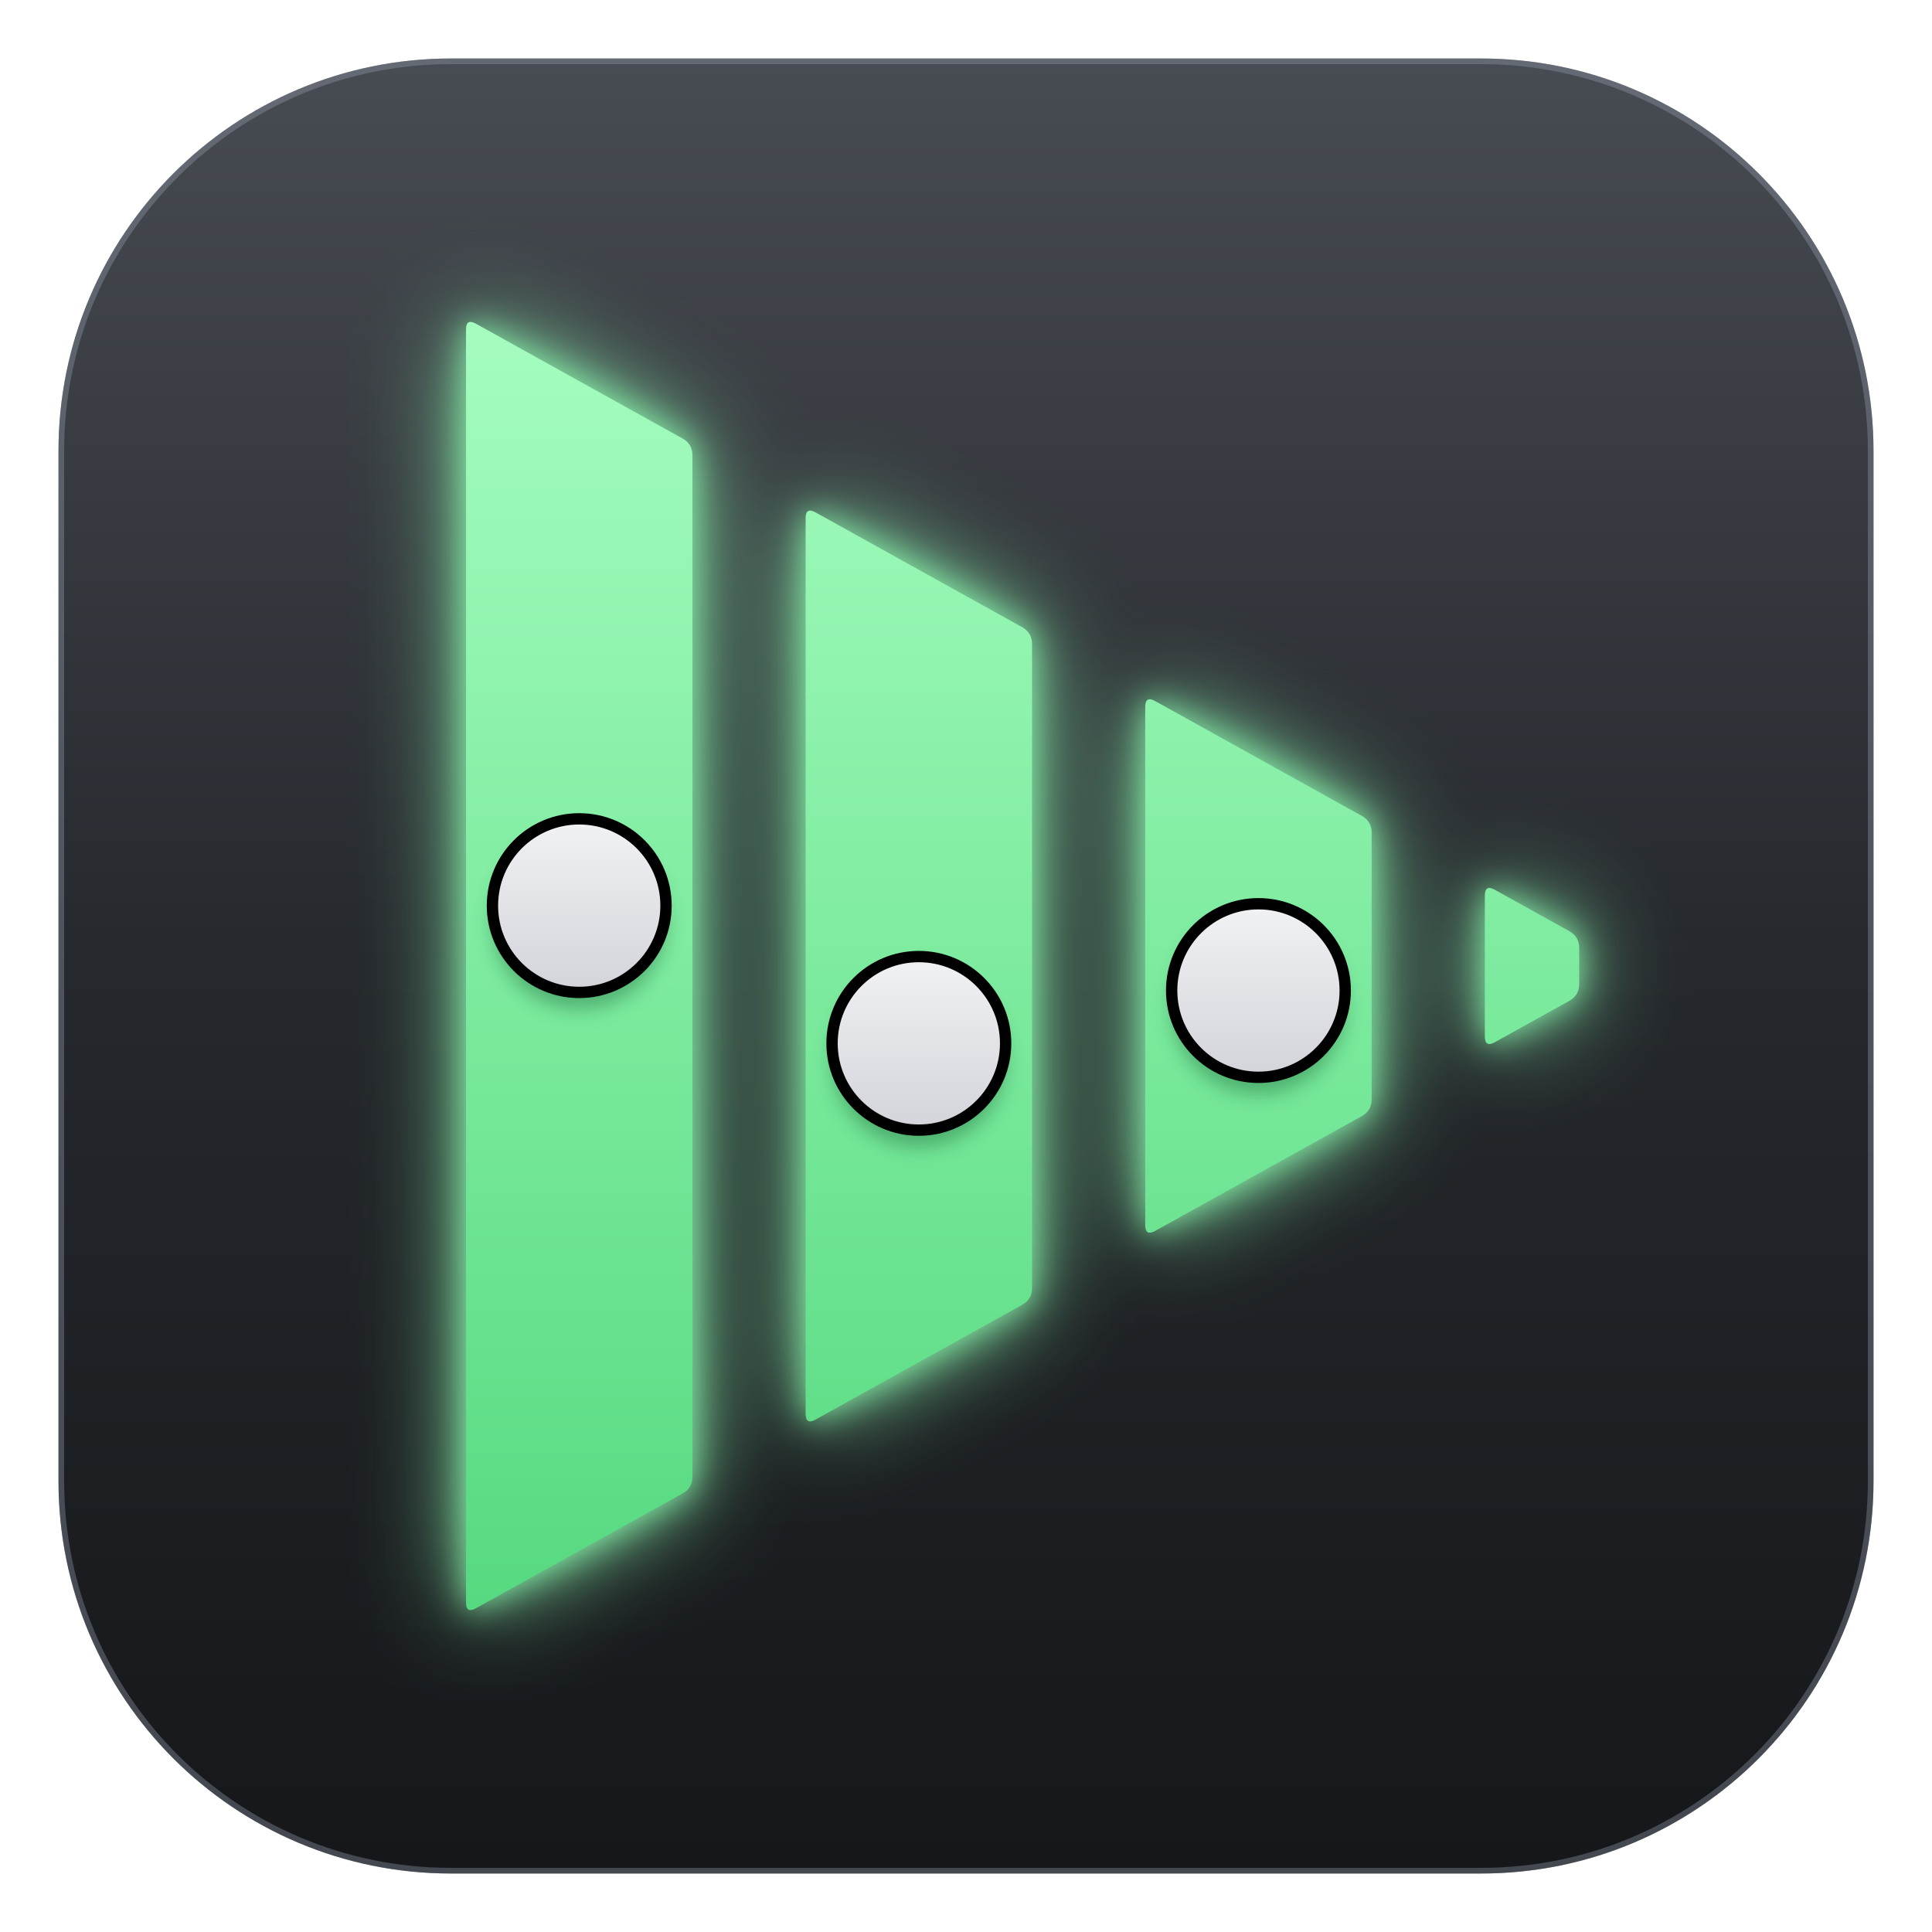
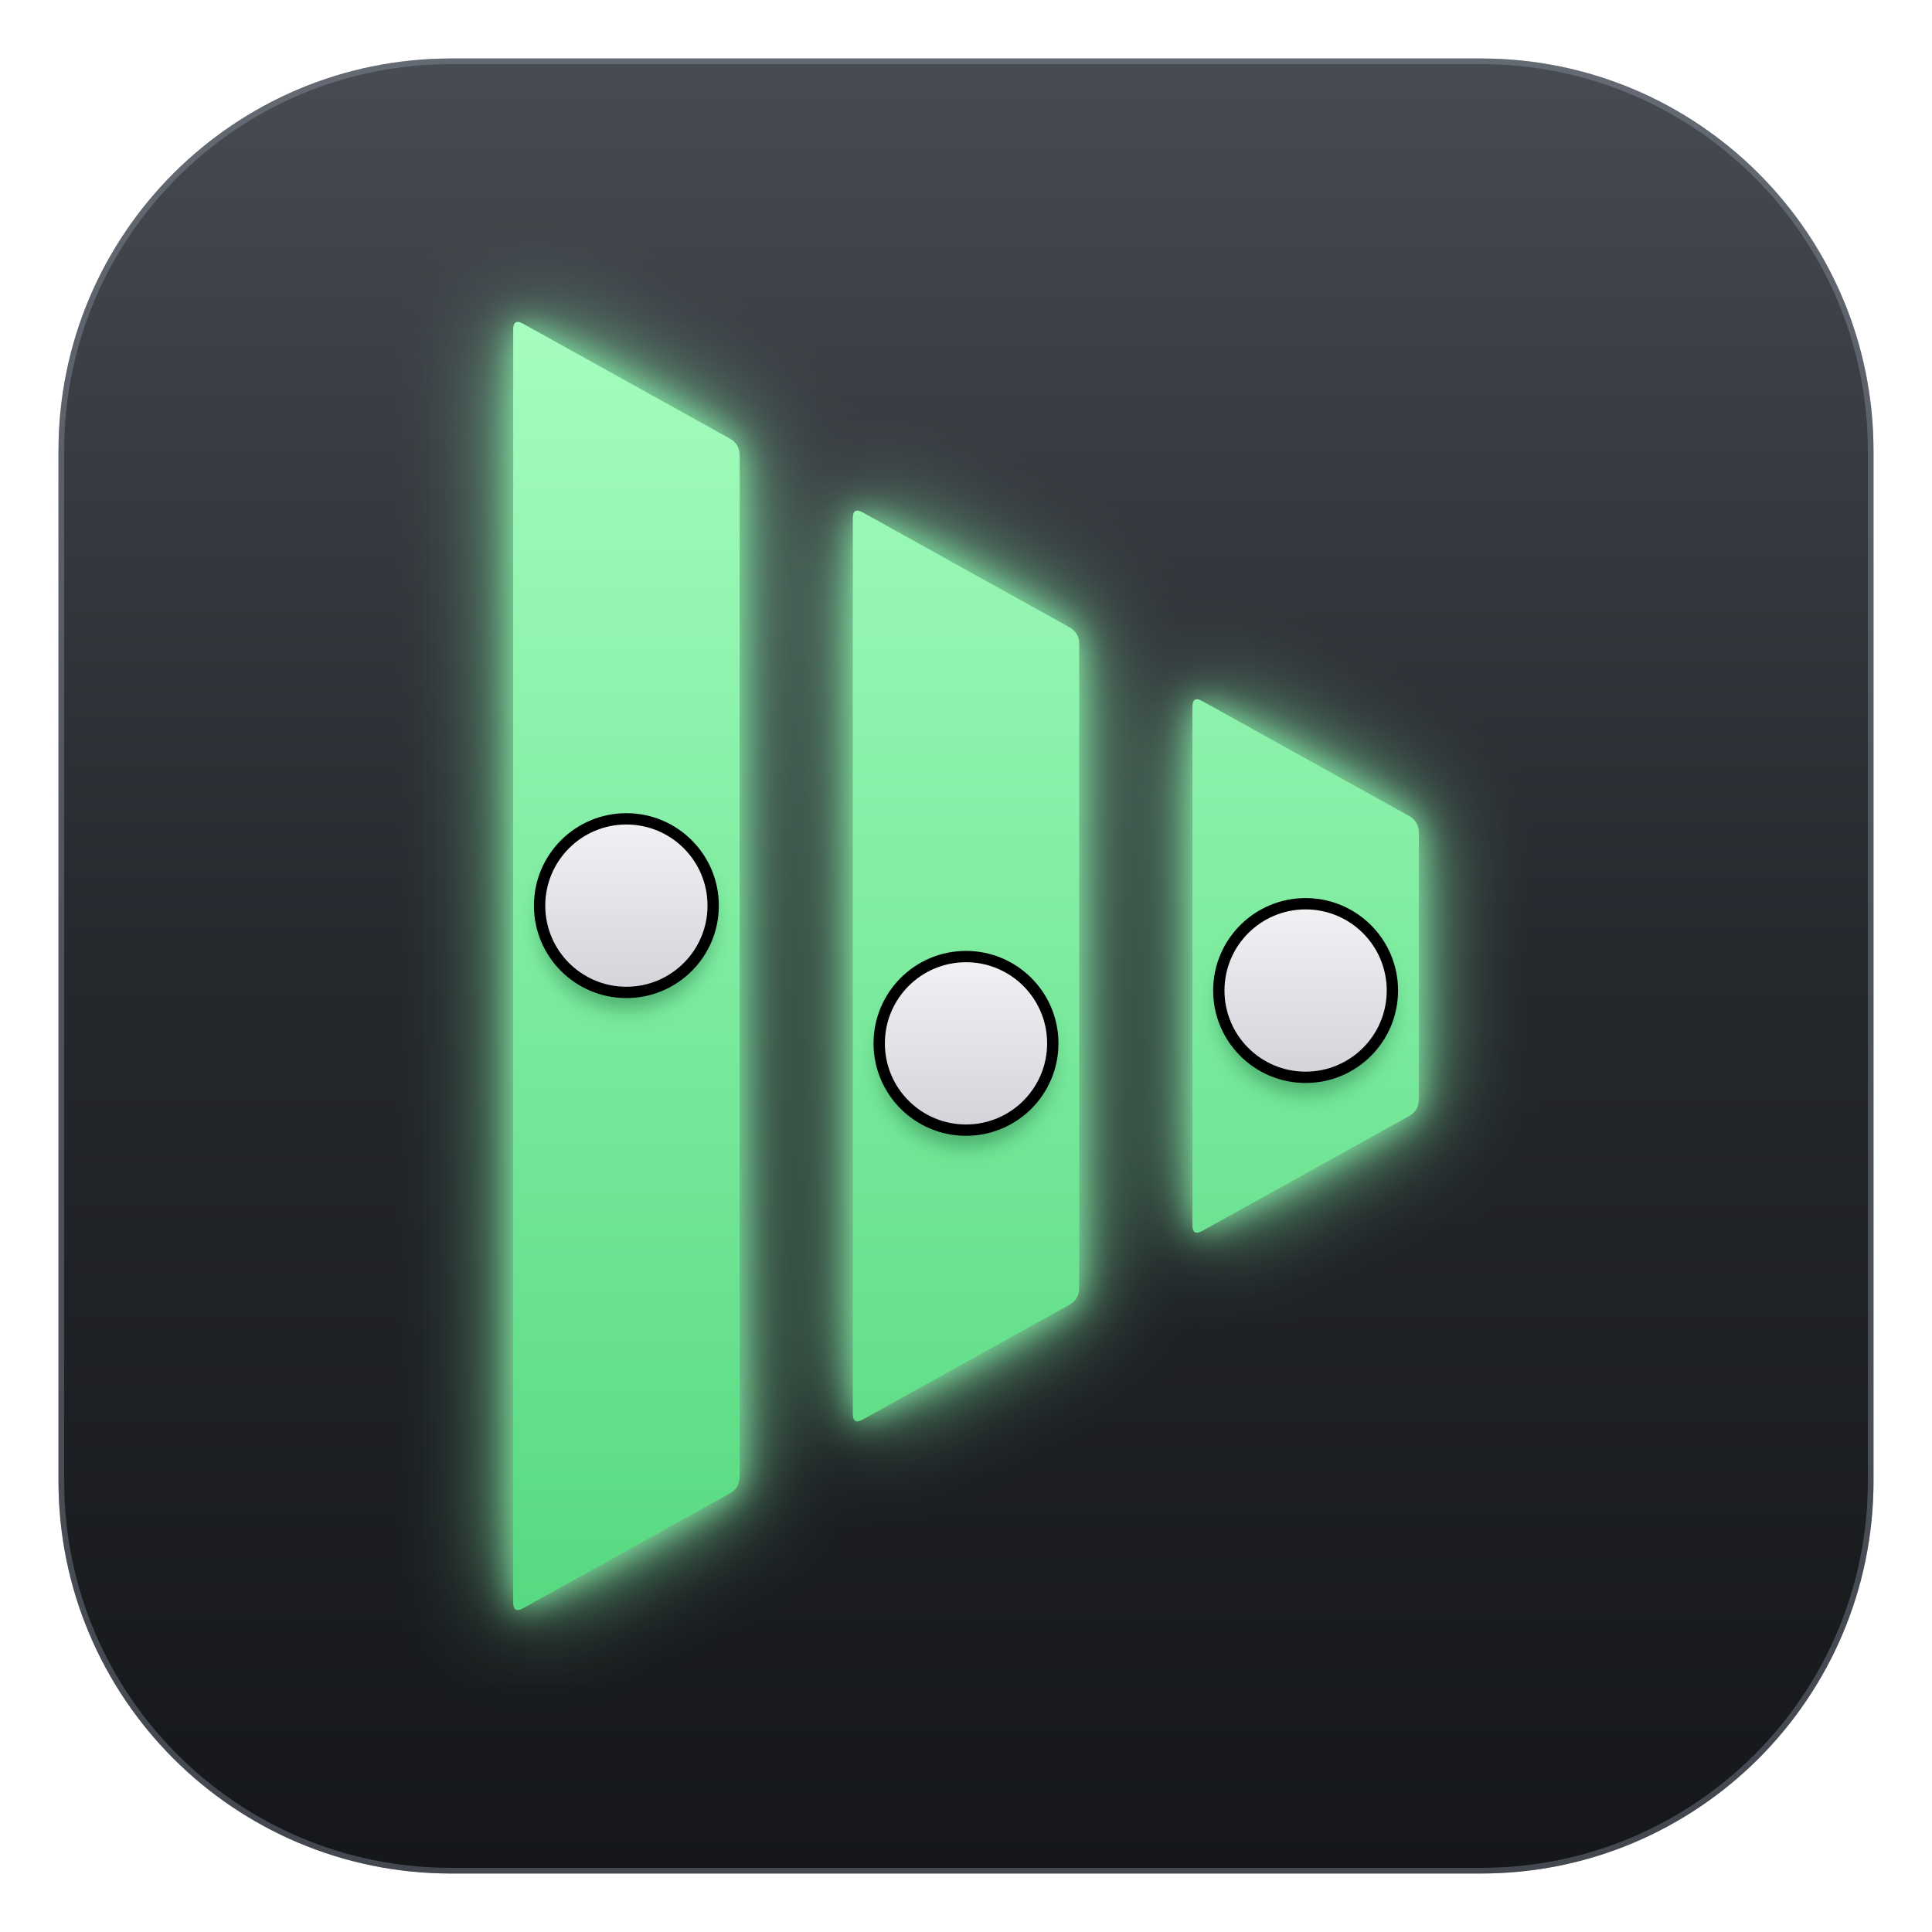
<svg xmlns="http://www.w3.org/2000/svg" viewBox="0 0 1024 1024">
  <defs>
    <linearGradient id="background" x1="0" y1="0" x2="0" y2="1">
      <stop offset="0" stop-color="#474b52" />
      <stop offset="0.5" stop-color="#25282d" />
      <stop offset="1" stop-color="#15171a" />
    </linearGradient>
    <linearGradient id="bar" x1="0" y1="0" x2="0" y2="1">
      <stop offset="0" stop-color="#a5fdbf" />
      <stop offset="1" stop-color="#56d980" />
    </linearGradient>
    <linearGradient id="knob" x1="0" y1="0" x2="0" y2="1">
      <stop offset="0" stop-color="#f1f2f4" />
      <stop offset="1" stop-color="#d2d4da" />
    </linearGradient>
    <filter id="glow" x="-50%" y="-50%" width="200%" height="200%">
      <feGaussianBlur stdDeviation="9" result="near" />
      <feGaussianBlur in="SourceGraphic" stdDeviation="26" result="far" />
      <feMerge>
        <feMergeNode in="far" />
        <feMergeNode in="near" />
      </feMerge>
    </filter>
    <filter id="knobShadow" x="-50%" y="-50%" width="200%" height="200%">
      <feGaussianBlur stdDeviation="5" />
    </filter>
    <rect id="plate" x="31" y="31" width="962" height="962" rx="208" />
-     <path id="bars" d="M247 174.67Q247 168.67 252.24 171.58L361.76 232.42Q367 235.33 367 241.33L367 782.67Q367 788.67 361.76 791.58L252.24 852.42Q247 855.33 247 849.33ZM427 274.67Q427 268.67 432.24 271.58L541.76 332.42Q547 335.33 547 341.33L547 682.67Q547 688.67 541.76 691.58L432.24 752.42Q427 755.33 427 749.33ZM607 374.67Q607 368.67 612.24 371.58L721.76 432.42Q727 435.33 727 441.33L727 582.67Q727 588.67 721.76 591.58L612.24 652.42Q607 655.33 607 649.33ZM787 474.67Q787 468.67 792.24 471.58L831.76 493.53Q837 496.44 837 502.44L837 521.56Q837 527.56 831.76 530.47L792.24 552.42Q787 555.33 787 549.33Z" />
+     <path id="bars" d="M272 174.67Q272 168.67 277.24 171.58L386.76 232.42Q392 235.33 392 241.33L392 782.67Q392 788.67 386.76 791.58L277.24 852.42Q272 855.33 272 849.33ZM452 274.67Q452 268.67 457.24 271.58L566.76 332.42Q572 335.33 572 341.33L572 682.67Q572 688.67 566.76 691.58L457.24 752.42Q452 755.33 452 749.33ZM632 374.67Q632 368.67 637.24 371.58L746.76 432.42Q752 435.33 752 441.33L752 582.67Q752 588.67 746.76 591.58L637.24 652.42Q632 655.33 632 649.33Z" />
    <clipPath id="barsClip">
      <use href="#bars" />
    </clipPath>
    <g id="knobs">
-       <circle cx="307" cy="480" r="46" />
-       <circle cx="487" cy="553" r="46" />
-       <circle cx="667" cy="525" r="46" />
+       <circle cx="332" cy="480" r="46" />
+       <circle cx="512" cy="553" r="46" />
+       <circle cx="692" cy="525" r="46" />
    </g>
  </defs>
  <use href="#plate" fill="url(#background)" />
  <rect x="32.5" y="32.5" width="959" height="959" rx="206.5" fill="none" stroke="#9aa3b5" stroke-opacity="0.35" stroke-width="3" />
  <use href="#bars" fill="#8af5ad" opacity="0.95" filter="url(#glow)" />
  <use href="#bars" fill="url(#bar)" />
  <g clip-path="url(#barsClip)">
    <use href="#knobs" fill="#1f6b3a" opacity="0.45" filter="url(#knobShadow)" transform="translate(0 9)" />
  </g>
  <use href="#knobs" fill="url(#knob)" stroke="#000" stroke-width="6" />
</svg>
